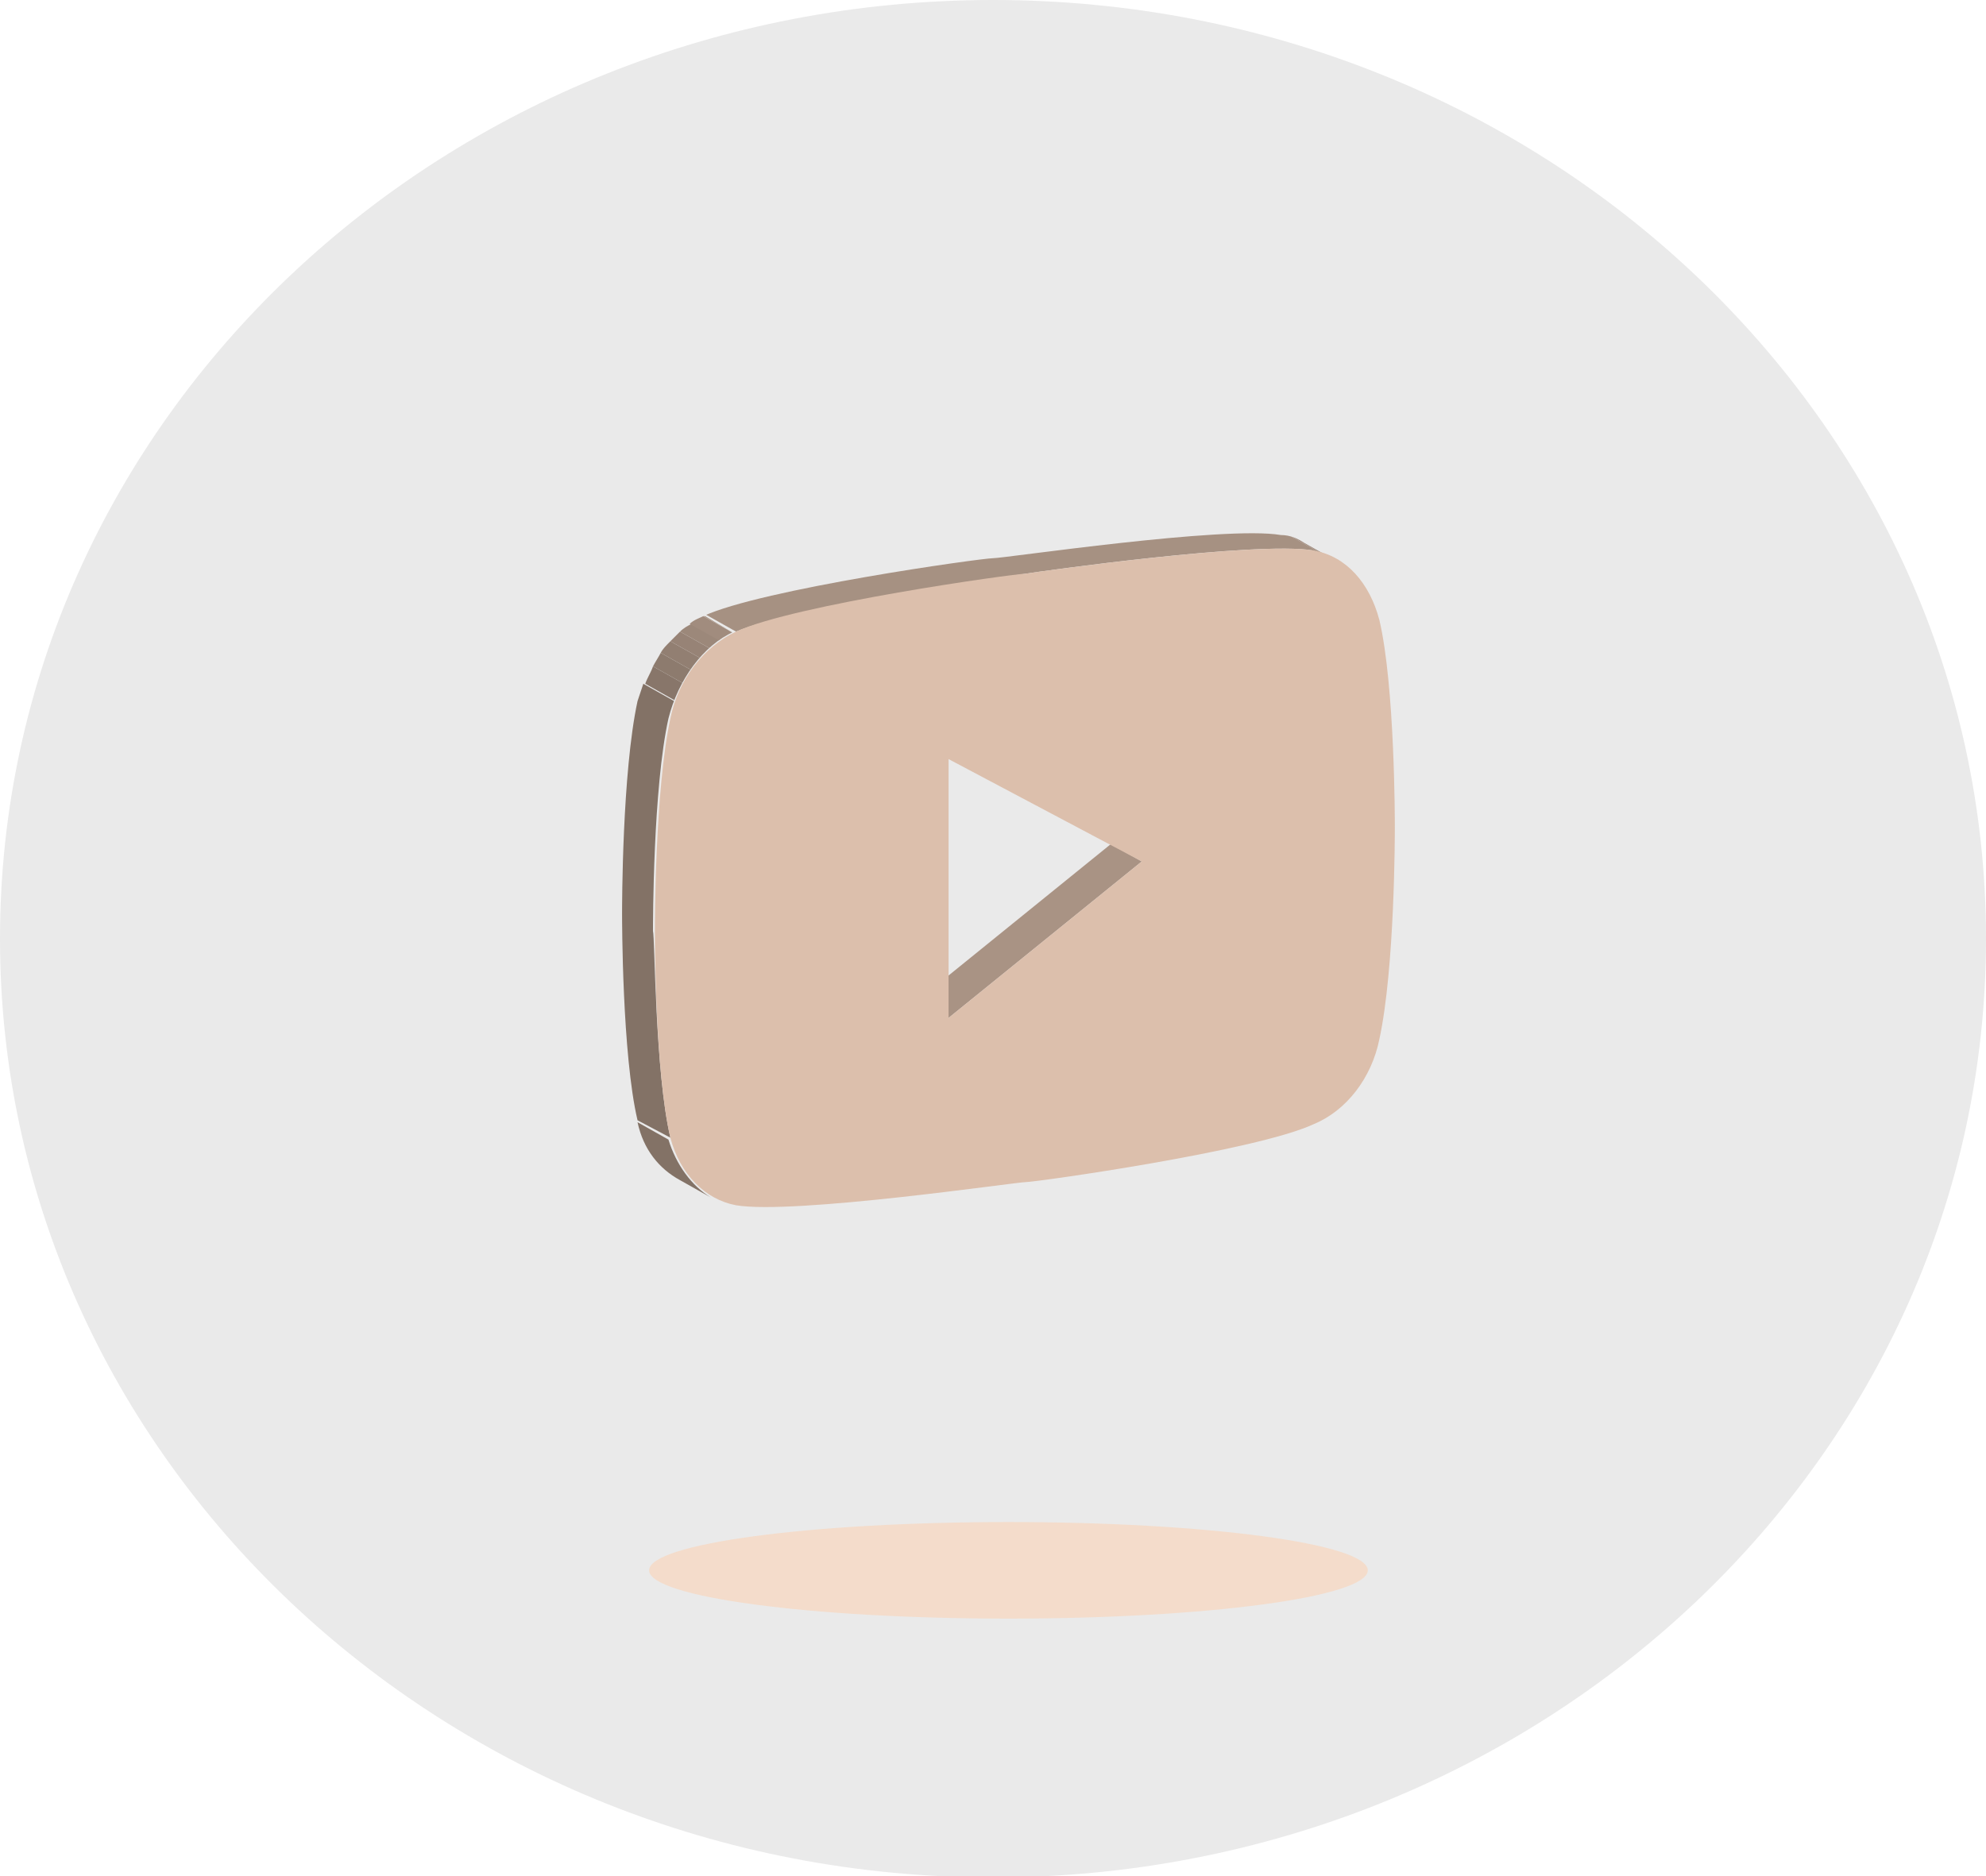
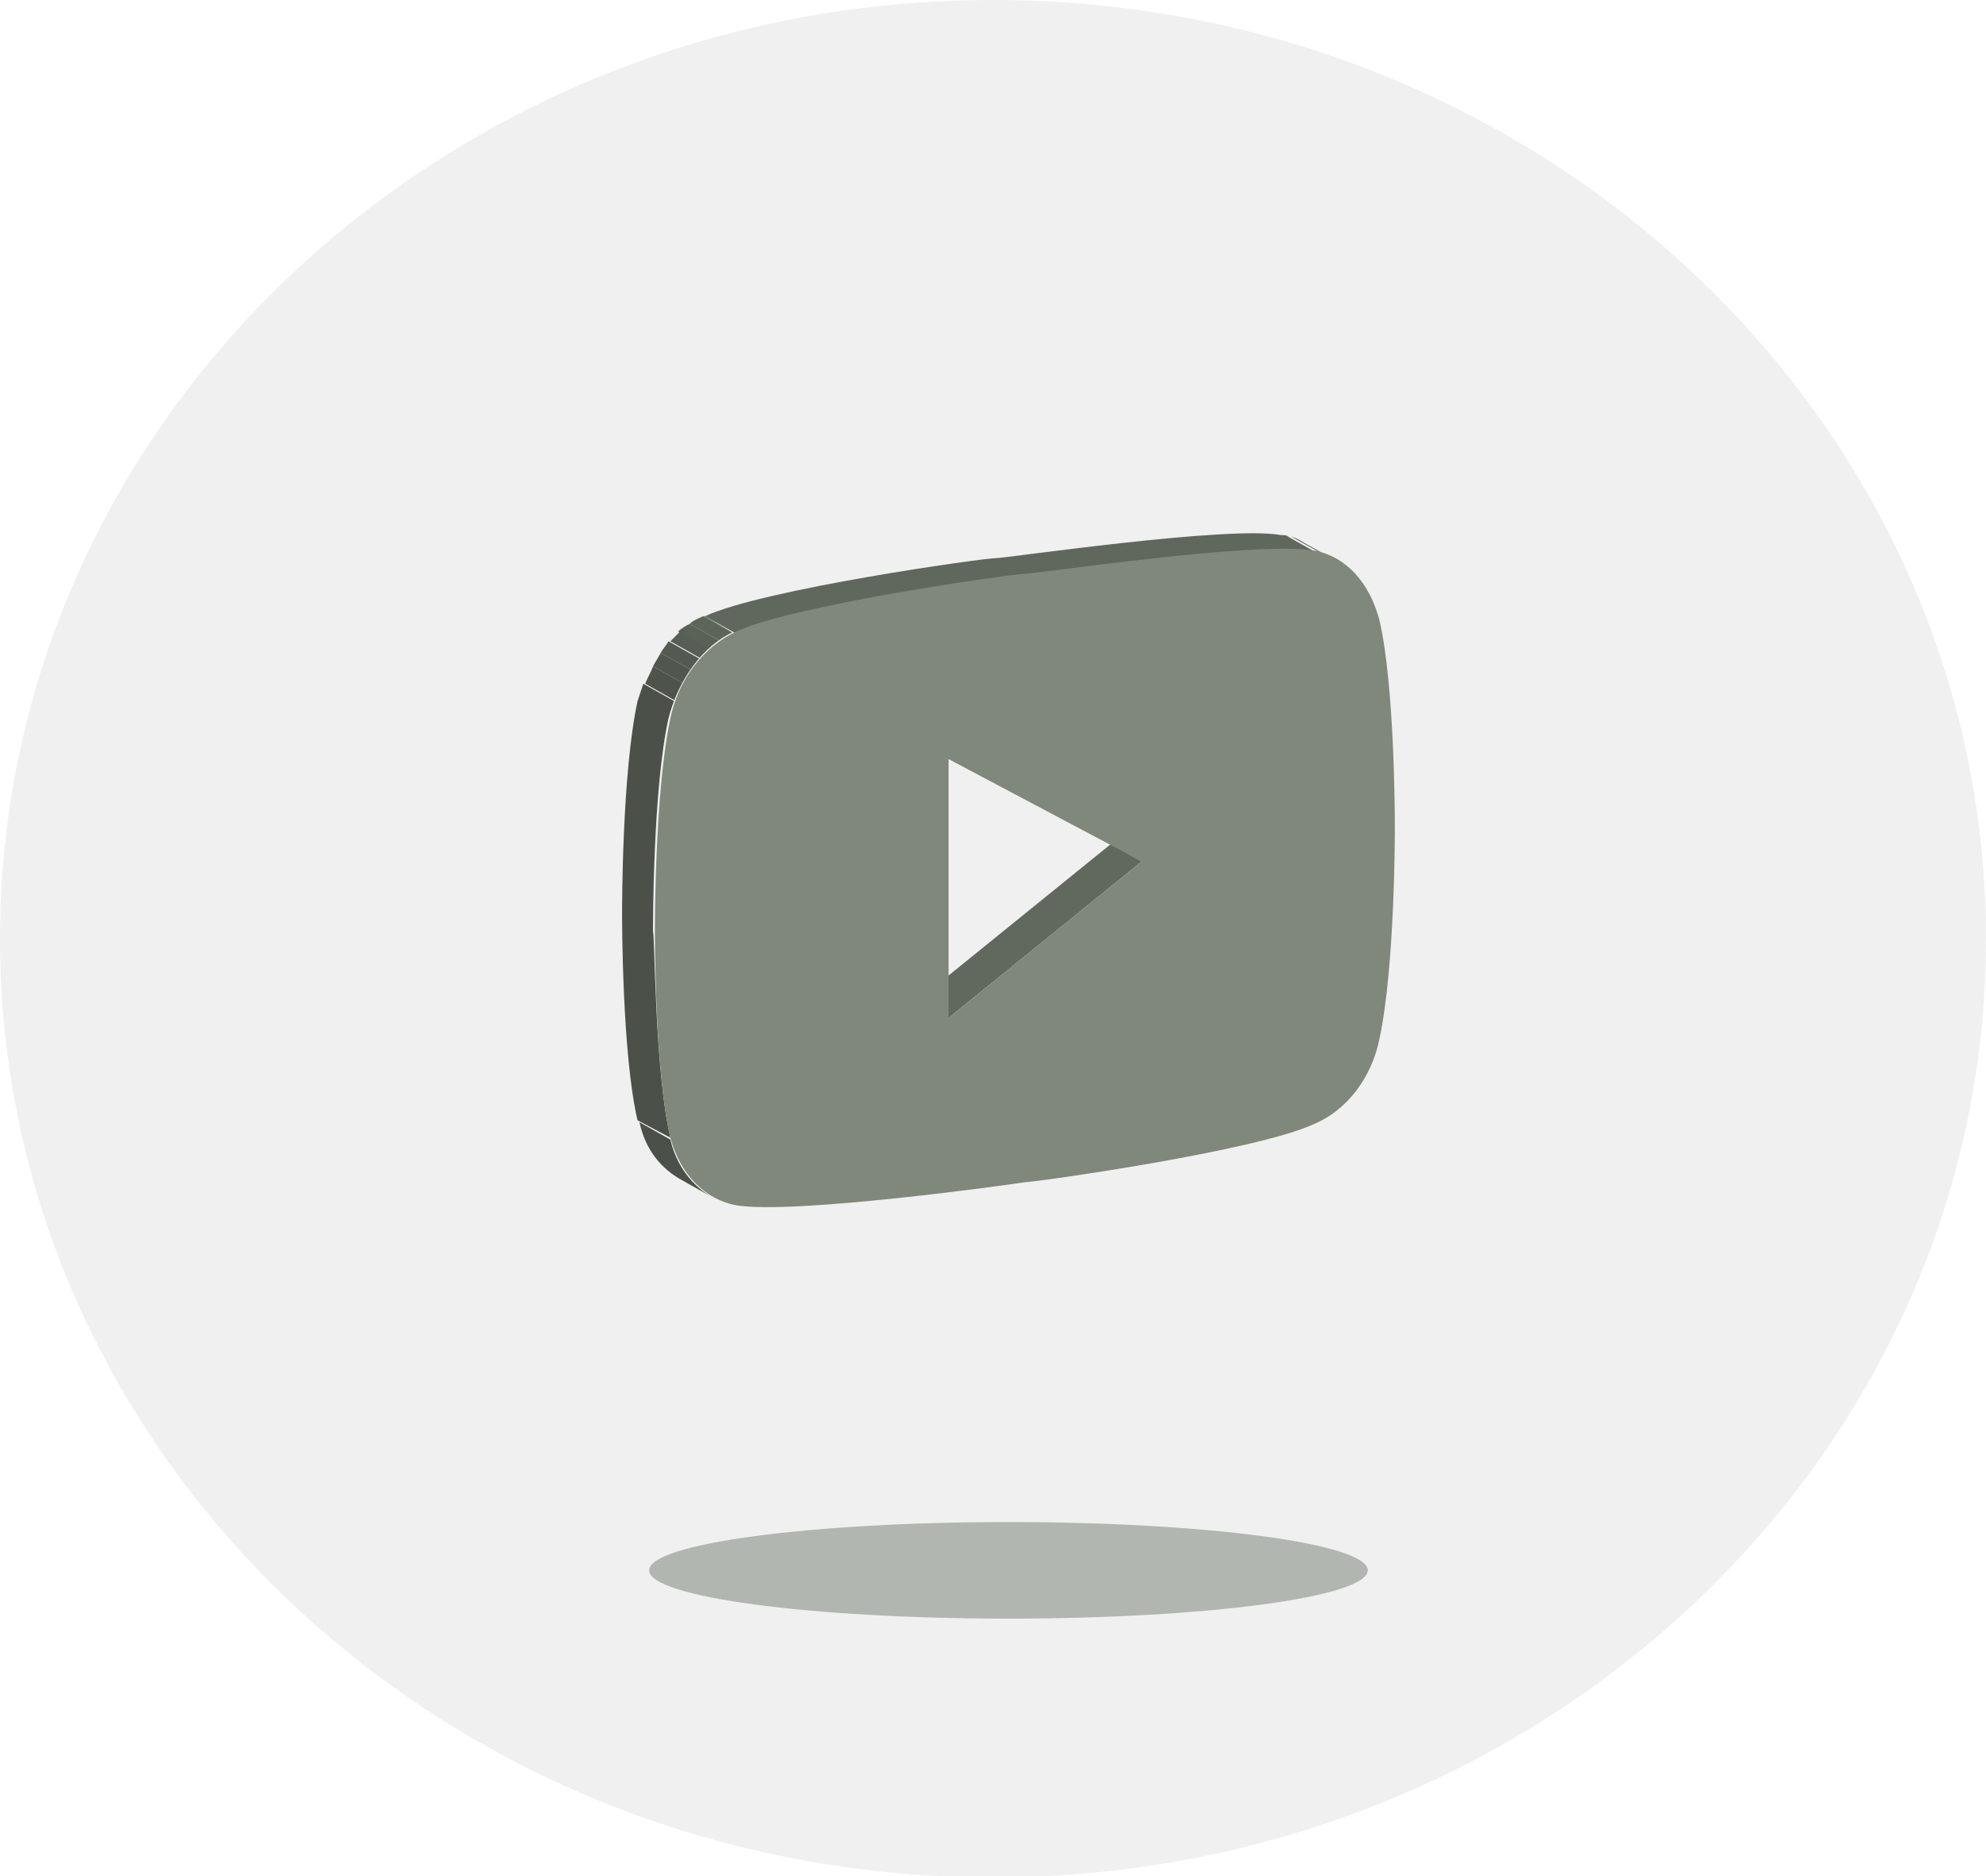
<svg xmlns="http://www.w3.org/2000/svg" xmlns:xlink="http://www.w3.org/1999/xlink" version="1.1" id="Layer_1" x="0px" y="0px" viewBox="0 0 102.8 97.1" enable-background="new 0 0 102.8 97.1" xml:space="preserve">
  <g>
-     <ellipse fill="#EAEAEA" cx="51.4" cy="48.6" rx="51.4" ry="48.6" />
-     <ellipse opacity="0.49" fill="#FECEAB" cx="52.2" cy="81.3" rx="18.6" ry="2.5" />
+     <ellipse fill="#F0F0F0" cx="51.4" cy="48.6" rx="51.4" ry="48.6" />
+     <ellipse opacity="0.49" fill="#727A6F" cx="52.2" cy="81.3" rx="18.6" ry="2.5" />
    <g>
      <g>
        <g enable-background="new    ">
          <g>
-             <polygon fill="#A99384" points="49.1,52.7 47.5,51.8 57.5,43.7 59.1,44.6      " />
+             <polygon fill="#61695F" points="49.1,52.7 47.5,51.8 57.5,43.7 59.1,44.6      " />
          </g>
          <g enable-background="new    ">
            <defs>
-               <path id="SVGID_1_" enable-background="new    " d="M36.8,62l-1.6-0.9c-1.1-0.6-1.9-1.6-2.2-3l1.6,0.9        C35,60.3,35.8,61.4,36.8,62z" />
+               <path id="SVGID_1_" enable-background="new    " d="M36.9,62l-1.6-0.9c-1.1-0.6-1.9-1.6-2.2-3l1.6,0.9        C35,60.3,35.8,61.4,36.9,62z" />
            </defs>
            <clipPath id="SVGID_2_">
              <use xlink:href="#SVGID_1_" overflow="visible" />
            </clipPath>
            <g clip-path="url(#SVGID_2_)" enable-background="new    ">
-               <path fill="#837266" d="M36.8,62l-1.6-0.9c-1.1-0.6-1.9-1.6-2.2-3l1.6,0.9C35,60.3,35.8,61.4,36.8,62" />
+               <path fill="#4B5149" d="M36.9,62l-1.6-0.9c-1.1-0.6-1.9-1.6-2.2-3l1.6,0.9C35,60.3,35.8,61.4,36.9,62" />
            </g>
          </g>
          <g enable-background="new    ">
            <defs>
-               <path id="SVGID_3_" enable-background="new    " d="M67.5,28.1l1.6,0.9c-0.4-0.2-0.7-0.3-1.2-0.4c-3-0.5-14.3,1.1-14.9,1.2        c-0.6,0.1-12,1.7-15,3l-1.6-0.9c3-1.4,14.4-3,15-3s12-1.7,14.9-1.2C66.8,27.7,67.2,27.9,67.5,28.1z" />
+               <path id="SVGID_3_" enable-background="new    " d="M67.5,28.1l1.6,0.9c-0.4-0.2-0.8-0.3-1.2-0.4c-3-0.5-14.3,1.1-14.9,1.2        s-12,1.7-15,3l-1.6-0.9c3-1.4,14.4-3,15-3s12-1.7,14.9-1.2C66.8,27.7,67.2,27.9,67.5,28.1z" />
            </defs>
            <clipPath id="SVGID_4_">
              <use xlink:href="#SVGID_3_" overflow="visible" />
            </clipPath>
            <g clip-path="url(#SVGID_4_)" enable-background="new    ">
-               <path fill="#A69182" d="M38.1,32.7l-1.6-0.9c3-1.4,14.4-3,15-3s12-1.7,14.9-1.2c0.1,0,0.2,0,0.3,0.1l1.6,0.9        c-0.1,0-0.2,0-0.3-0.1c-3-0.5-14.3,1.1-14.9,1.2C52.5,29.8,41.1,31.4,38.1,32.7" />
-               <path fill="#A18C7E" d="M68.3,28.6l-1.6-0.9c0.3,0.1,0.5,0.2,0.7,0.3l1.6,0.9C68.8,28.8,68.6,28.7,68.3,28.6" />
-               <path fill="#9C887A" d="M69,28.9L67.4,28c0,0,0.1,0,0.1,0.1l1.6,0.9C69.1,28.9,69.1,28.9,69,28.9" />
+               <path fill="#60675D" d="M38.1,32.8l-1.6-0.9c3-1.4,14.4-3,15-3s12-1.7,14.9-1.2c0.1,0,0.2,0,0.3,0.1l1.6,0.9        c-0.1,0-0.2,0-0.3-0.1c-3-0.5-14.3,1.1-14.9,1.2S41.1,31.4,38.1,32.8" />
+               <path fill="#5D645A" d="M68.3,28.6l-1.6-0.9c0.3,0.1,0.5,0.2,0.7,0.3l1.6,0.9C68.8,28.8,68.6,28.7,68.3,28.6" />
+               <path fill="#5A6157" d="M69,28.9L67.4,28c0,0,0.1,0,0.1,0.1l1.6,0.9C69.1,28.9,69.1,28.9,69,28.9" />
            </g>
          </g>
          <g enable-background="new    ">
            <defs>
-               <path id="SVGID_5_" enable-background="new    " d="M34.7,58.9L33,58c-0.8-3.4-0.8-10.4-0.8-10.7c0-0.4,0-7.3,0.8-11        c0.4-2,1.7-3.7,3.4-4.5l1.6,0.9c-1.6,0.7-2.9,2.5-3.4,4.5c-0.8,3.6-0.8,10.6-0.8,11C33.9,48.5,33.9,55.5,34.7,58.9z" />
+               <path id="SVGID_5_" enable-background="new    " d="M34.7,58.9L33,58c-0.8-3.4-0.8-10.4-0.8-10.7c0-0.4,0-7.3,0.8-11        c0.4-2,1.7-3.7,3.4-4.5l1.6,0.9c-1.6,0.7-2.9,2.5-3.4,4.5c-0.8,3.6-0.8,10.6-0.8,11C33.9,48.6,33.9,55.5,34.7,58.9z" />
            </defs>
            <clipPath id="SVGID_6_">
              <use xlink:href="#SVGID_5_" overflow="visible" />
            </clipPath>
            <g clip-path="url(#SVGID_6_)" enable-background="new    ">
-               <path fill="#837266" d="M34.7,58.9L33,58c-0.8-3.4-0.8-10.4-0.8-10.7c0-0.4,0-7.3,0.8-11c0.1-0.3,0.2-0.6,0.3-0.9l1.6,0.9        c-0.1,0.3-0.2,0.6-0.3,0.9c-0.8,3.6-0.8,10.6-0.8,11C33.9,48.5,33.9,55.5,34.7,58.9" />
-               <path fill="#88766A" d="M35,36.3l-1.6-0.9c0.1-0.3,0.3-0.6,0.4-0.9l1.6,0.9C35.2,35.7,35.1,36,35,36.3" />
-               <path fill="#8D7B6E" d="M35.4,35.4l-1.6-0.9c0.1-0.2,0.3-0.5,0.4-0.7l1.6,0.9C35.7,34.9,35.5,35.2,35.4,35.4" />
-               <path fill="#927F72" d="M35.8,34.7l-1.6-0.9c0.1-0.2,0.3-0.4,0.5-0.6l1.6,0.9C36.1,34.3,35.9,34.5,35.8,34.7" />
-               <path fill="#978376" d="M36.3,34.1l-1.6-0.9c0.2-0.2,0.3-0.3,0.5-0.5l1.6,0.9C36.6,33.8,36.4,34,36.3,34.1" />
-               <path fill="#9C887A" d="M36.8,33.6l-1.6-0.9c0.2-0.2,0.4-0.3,0.6-0.4l1.6,0.9C37.1,33.3,36.9,33.5,36.8,33.6" />
-               <path fill="#A18C7E" d="M37.3,33.2l-1.6-0.9c0.2-0.2,0.5-0.3,0.7-0.4l1.6,0.9C37.8,32.9,37.6,33,37.3,33.2" />
-               <path fill="#A69182" d="M38,32.8l-1.6-0.9c0,0,0,0,0.1,0L38,32.8C38.1,32.8,38.1,32.8,38,32.8" />
+               <path fill="#4B5149" d="M34.7,58.9L33,58c-0.8-3.4-0.8-10.4-0.8-10.7c0-0.4,0-7.3,0.8-11c0.1-0.3,0.2-0.6,0.3-0.9l1.6,0.9        c-0.1,0.3-0.2,0.6-0.3,0.9c-0.8,3.6-0.8,10.6-0.8,11C33.9,48.6,33.9,55.5,34.7,58.9" />
+               <path fill="#4E544C" d="M35,36.3l-1.6-0.9c0.1-0.3,0.3-0.6,0.4-0.9l1.6,0.9C35.2,35.7,35.1,36,35,36.3" />
+               <path fill="#51574F" d="M35.4,35.4l-1.6-0.9c0.1-0.2,0.3-0.5,0.4-0.7l1.6,0.9C35.7,34.9,35.5,35.2,35.4,35.4" />
+               <path fill="#545A52" d="M35.8,34.7l-1.6-0.9c0.1-0.2,0.3-0.4,0.4-0.6l1.6,0.9C36.1,34.3,35.9,34.5,35.8,34.7" />
+               <path fill="#575E55" d="M36.3,34.1l-1.6-0.9c0.2-0.2,0.3-0.3,0.5-0.5l1.6,0.9C36.6,33.8,36.4,34,36.3,34.1" />
+               <path fill="#5A6157" d="M36.7,33.6l-1.6-0.9c0.2-0.2,0.4-0.3,0.6-0.4l1.6,0.9C37.1,33.3,36.9,33.5,36.7,33.6" />
+               <path fill="#5D645A" d="M37.3,33.2l-1.6-0.9c0.2-0.2,0.5-0.3,0.7-0.4l1.6,0.9C37.8,32.9,37.5,33,37.3,33.2" />
+               <path fill="#60675D" d="M38,32.8l-1.6-0.9c0,0,0,0,0.1,0L38,32.8C38.1,32.8,38.1,32.8,38,32.8" />
            </g>
          </g>
          <g>
-             <path fill="#DCBFAC" d="M71.4,32.1c0.8,3.4,0.8,10.4,0.8,10.7c0,0.4,0,7.3-0.8,11c-0.4,2-1.7,3.7-3.4,4.4c-3,1.4-14.4,3-14.9,3       s-12,1.7-15,1.2c-1.6-0.3-2.9-1.6-3.4-3.5c-0.8-3.4-0.8-10.4-0.8-10.7c0-0.4,0-7.3,0.8-11c0.4-2,1.7-3.7,3.4-4.5       c3-1.4,14.4-3,15-3c0.6-0.1,12-1.7,14.9-1.2C69.7,28.8,70.9,30.2,71.4,32.1z M49.1,52.7l10-8.1l-10-5.3L49.1,52.7" />
+             <path fill="#7F887B" d="M71.4,32.1c0.8,3.4,0.8,10.4,0.8,10.7c0,0.4,0,7.3-0.8,11c-0.4,2-1.7,3.7-3.4,4.4c-3,1.4-14.4,3-14.9,3       c-0.6,0.1-12,1.7-15,1.2c-1.6-0.3-2.9-1.6-3.4-3.5c-0.8-3.4-0.8-10.4-0.8-10.7c0-0.4,0-7.3,0.8-11c0.4-2,1.7-3.7,3.4-4.5       c3-1.4,14.4-3,15-3S65,28,68,28.5C69.7,28.8,70.9,30.2,71.4,32.1z M49.1,52.7l10-8.1l-10-5.3L49.1,52.7" />
          </g>
        </g>
      </g>
    </g>
  </g>
</svg>
